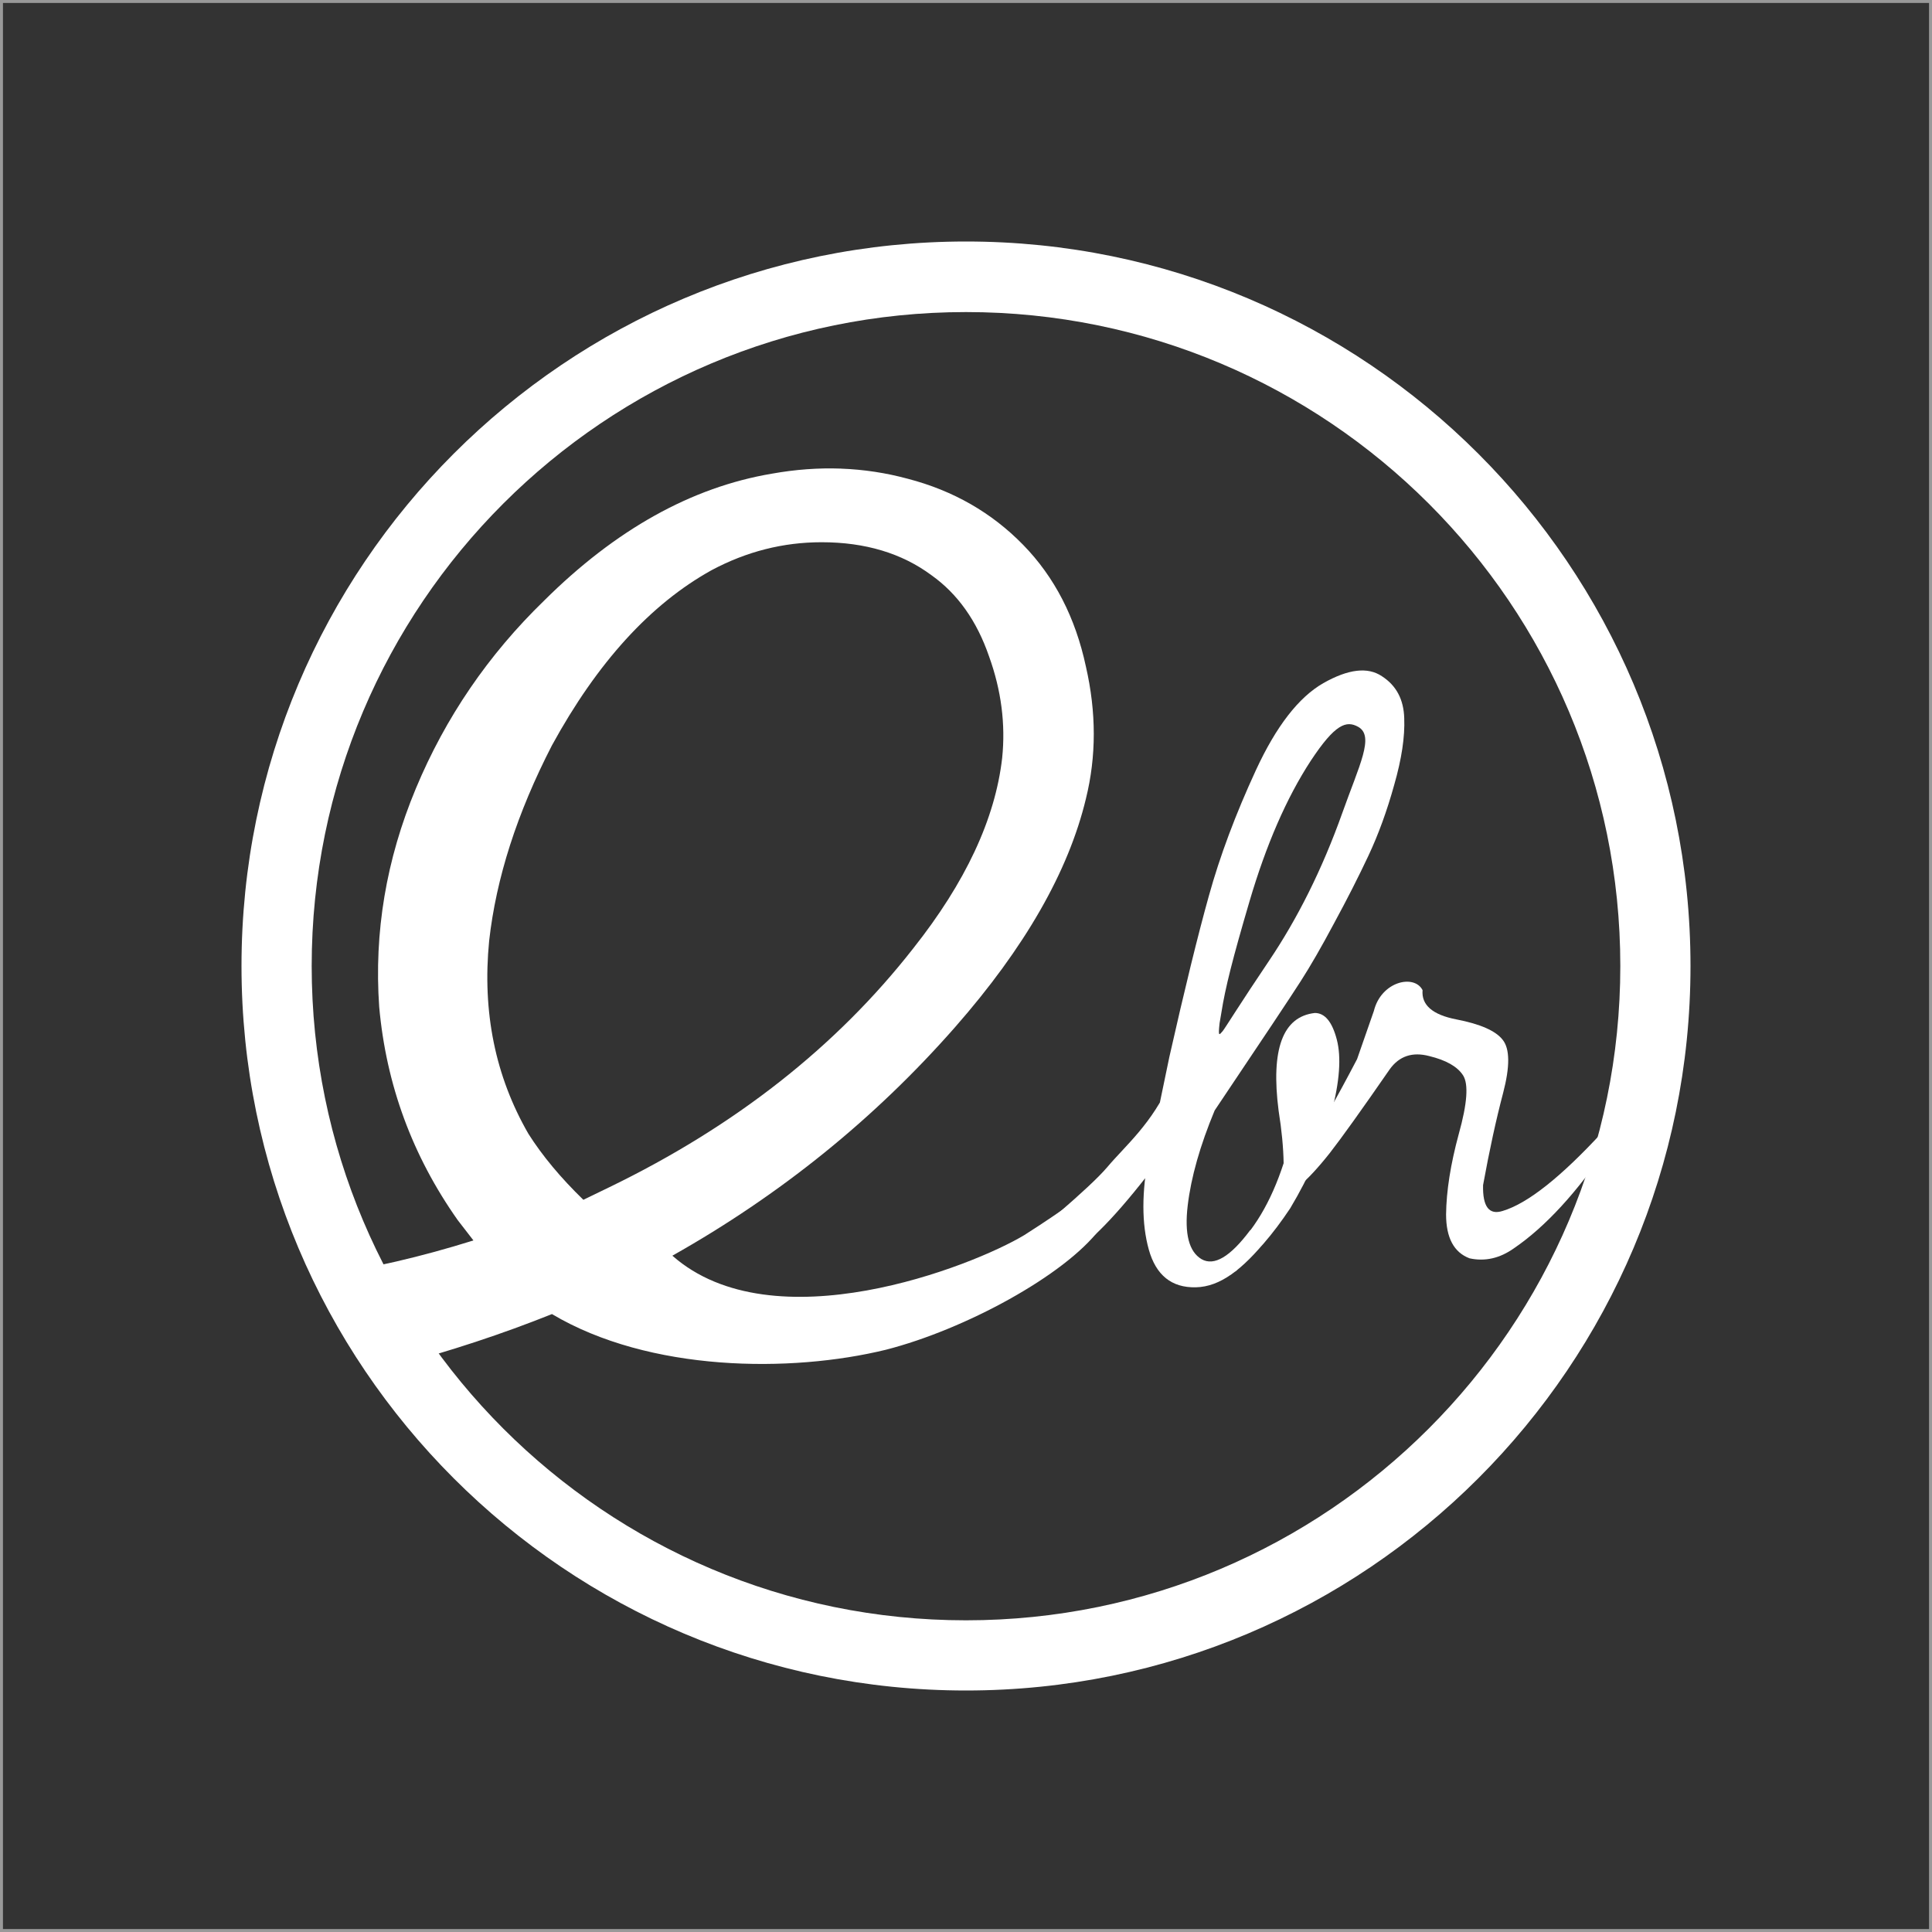
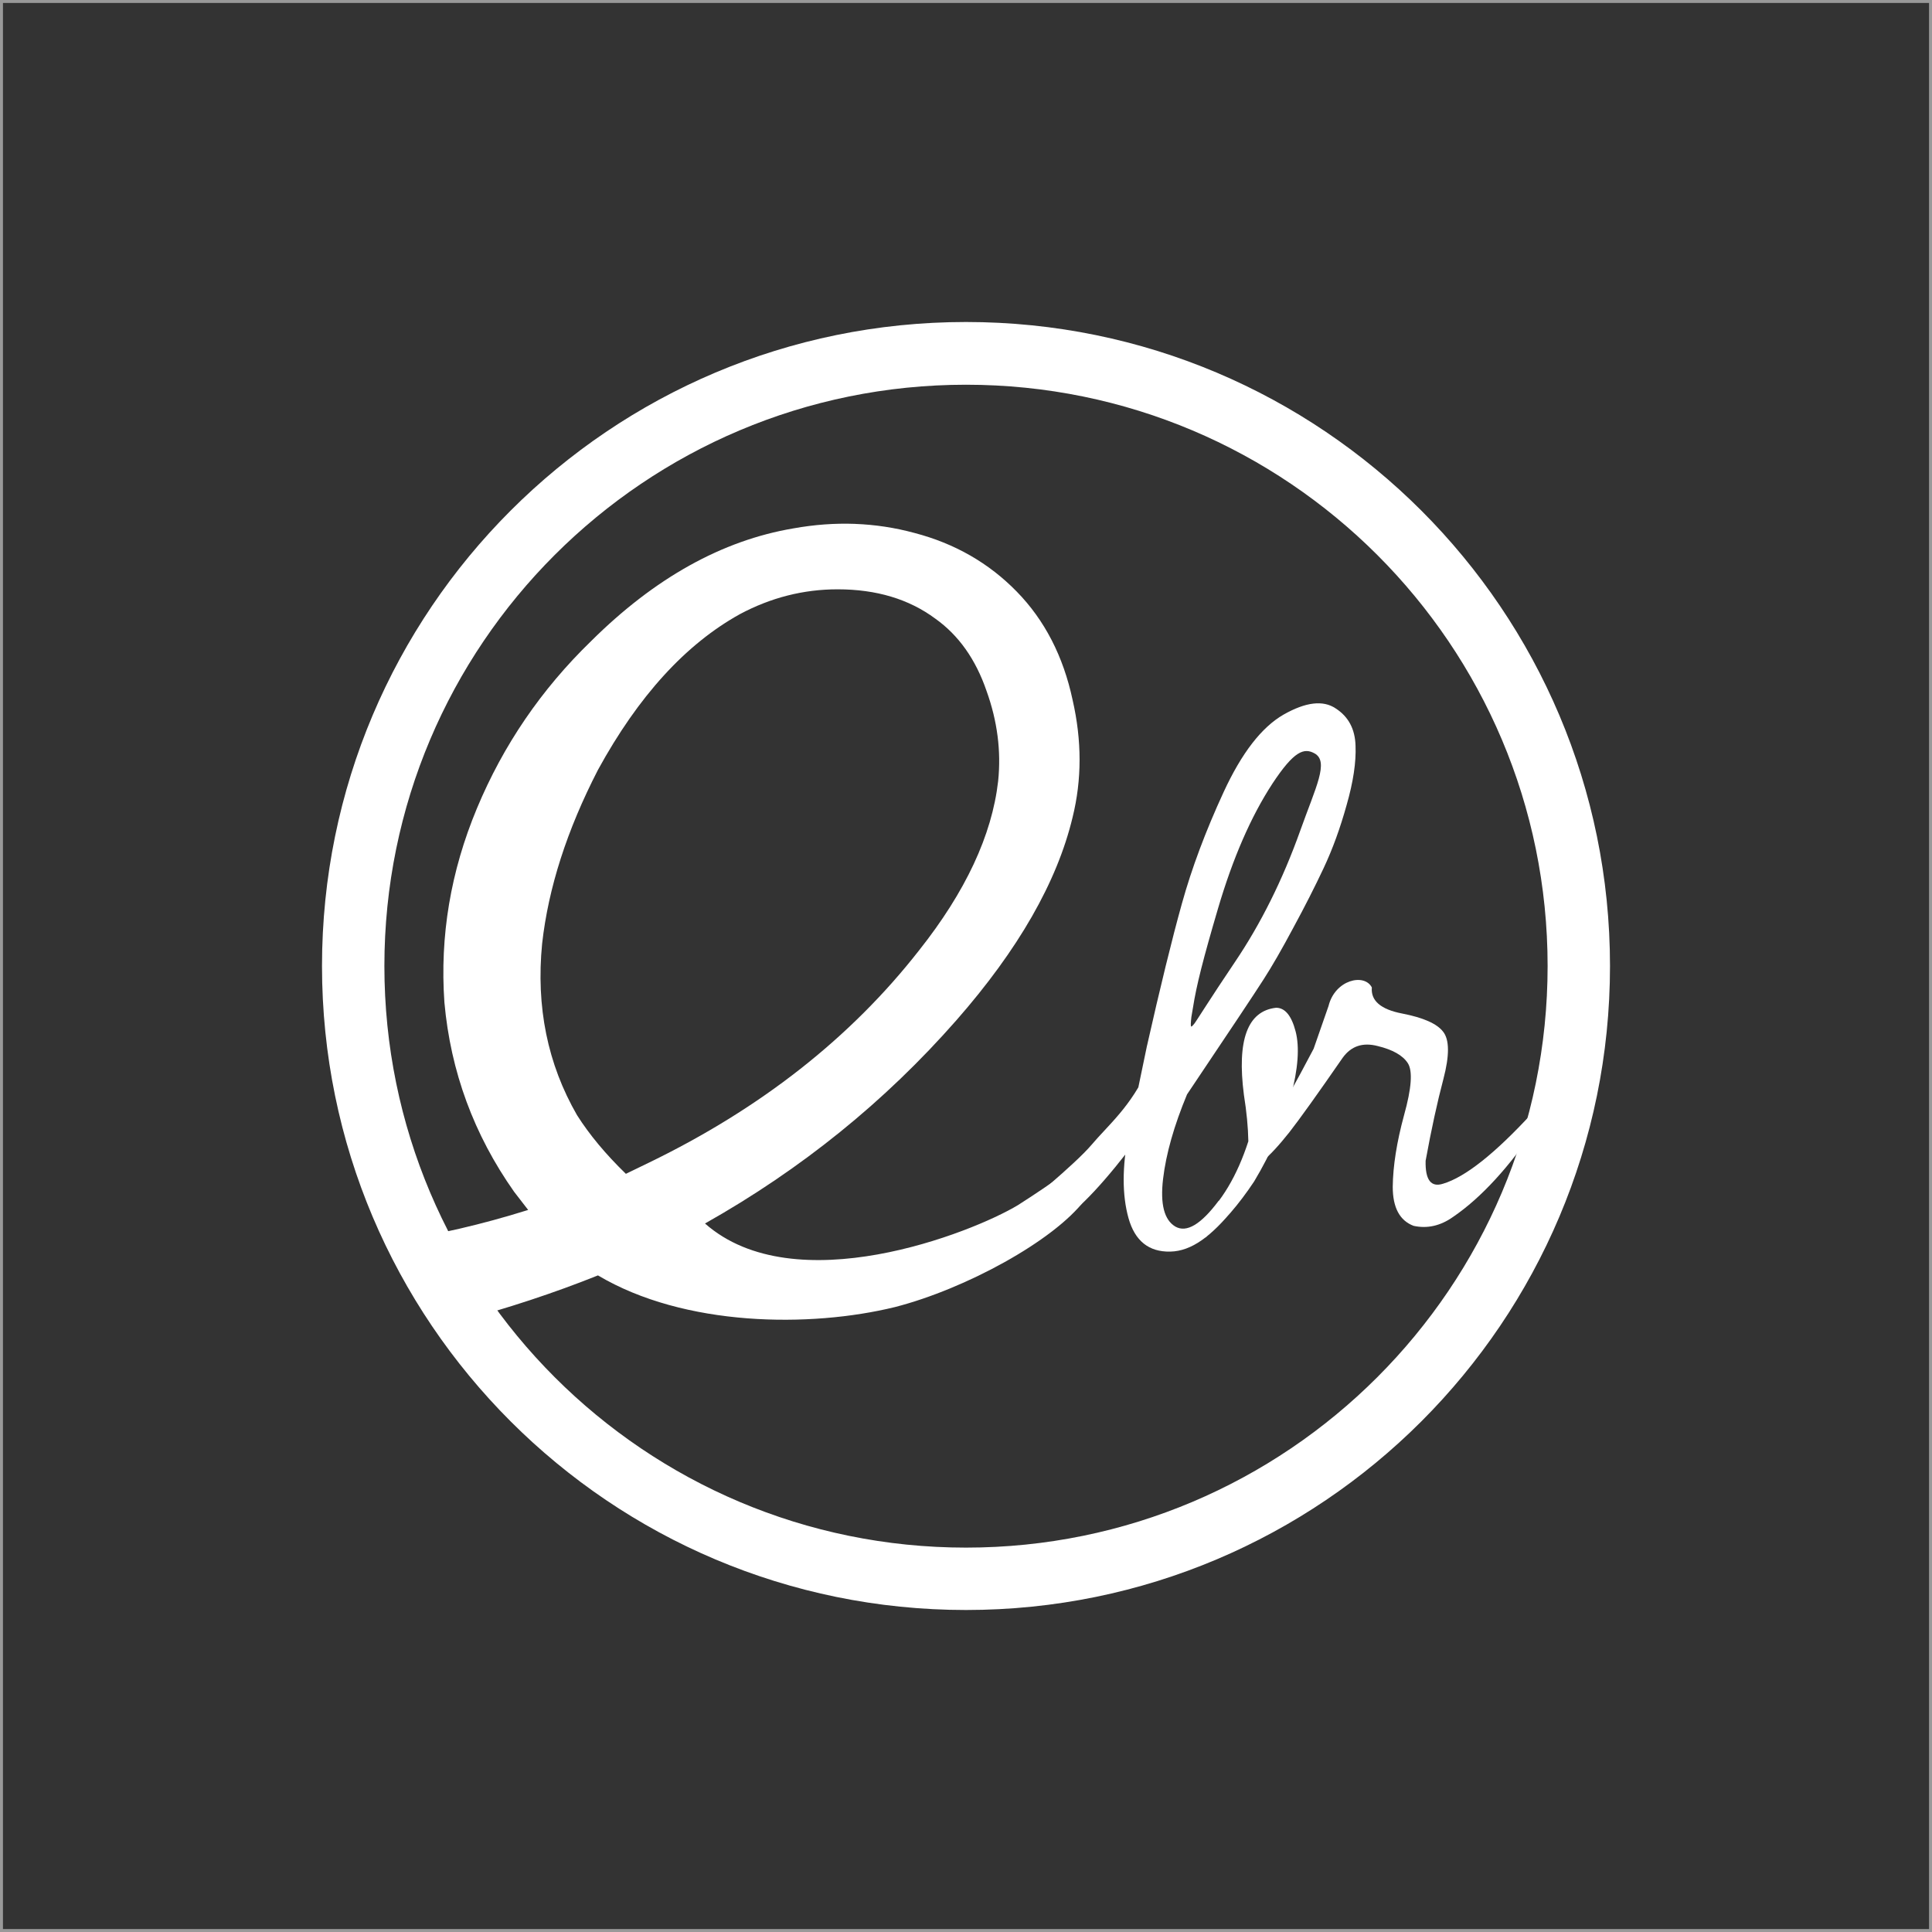
- <svg xmlns="http://www.w3.org/2000/svg" width="800" height="800" id="svg3041" version="1.1" viewBox="0 0 750 750">
+ <svg xmlns="http://www.w3.org/2000/svg" width="900" height="900" id="svg3041" version="1.1" viewBox="0 0 843.75 843.75">
  <defs id="defs3043">
    </defs>
-   <g id="layer1" transform="translate(-42.16683,686.6078)">
+   <g id="layer1" transform="translate(4.70816,733.4828)">
    <rect style="fill:#1651b8;fill-opacity:0;stroke:#999999;stroke-width:0.937" id="rect5118" width="747.765" height="749.091" x="-673.987" y="-1768.69" />
-     <rect style="fill:#333333;fill-opacity:1;stroke:#999999;stroke-width:1.15" id="rect5120" width="748.85" height="748.85" x="42.742" y="-686.033" />
+     <rect style="fill:#333333;fill-opacity:1;stroke:#999999;stroke-width:1.294" id="rect5120" width="842.456" height="842.456" x="-4.061" y="-732.836" />
  </g>
-   <g id="layer2" transform="translate(-2.651638,-2.651674)">
+   <g id="layer2" transform="translate(44.22335,44.22331)">
    <g id="g5524" transform="translate(-22.40712,721.2544)" style="fill:#ffffff;fill-opacity:1">
      <text id="text3049" y="-362.573" x="400.059" style="font-style:normal;font-variant:normal;font-weight:normal;font-stretch:normal;font-size:54.435px;line-height:0%;font-family:'Lobster 1.4';-inkscape-font-specification:'Lobster 1.4';letter-spacing:0px;word-spacing:0px;fill:#ffffff;fill-opacity:1;stroke:none;stroke-width:4.536" xml:space="preserve">
        <tspan style="font-size:217.742px;line-height:1.25;fill:#ffffff;fill-opacity:1;stroke-width:4.536" y="-362.573" x="400.059" id="tspan3051"> </tspan>
      </text>
      <path id="path3008" d="m 400.059,-624.853 c -155.33,0 -281.25,125.92 -281.25,281.25 0,155.33 125.92,281.25 281.25,281.25 155.33,0 281.25,-125.92 281.25,-281.25 0,-155.33 -125.92,-281.25 -281.25,-281.25 z m 0,27.393 c 140.268,0 254.004,113.59 254.004,253.857 0,140.268 -113.736,254.004 -254.004,254.004 -140.268,0 -254.004,-113.736 -254.004,-254.004 0,-140.268 113.736,-253.857 254.004,-253.857 z" style="fill:#ffffff;fill-opacity:1;stroke:none;stroke-width:4.536" />
      <g style="fill:#ffffff;fill-opacity:1" transform="matrix(5.03798,0,0,5.037981,932.6361,-362.5618)" id="g3012">
        <path id="path3882" style="font-style:normal;font-weight:normal;font-size:40px;line-height:125%;font-family:'Simplesnails ver 4.0 ';-inkscape-font-specification:'Simplesnails ver 4.0 ';letter-spacing:0px;word-spacing:0px;fill:#ffffff;fill-opacity:1;stroke:none" d="m -81.237,18.962 c -0.02,-1.207 -0.149,-2.553 -0.386,-4.038 -0.614,-4.75 0.317,-7.264 2.791,-7.541 0.772,2.2e-5 1.336,0.683 1.692,2.049 0.356,1.366 0.218,3.246 -0.416,5.641 -0.614,2.395 -1.673,4.849 -3.177,7.363 -1.326,1.999 -2.732,3.622 -4.216,4.869 l -0.386,-1.485 c 1.762,-1.583 3.127,-3.87 4.097,-6.858 m -8.818,-8.135 c 1.188,-5.265 2.207,-9.422 3.058,-12.47 0.851,-3.068 2.059,-6.294 3.622,-9.679 1.564,-3.385 3.296,-5.621 5.196,-6.71 1.92,-1.089 3.424,-1.267 4.513,-0.534 1.108,0.713 1.682,1.791 1.722,3.236 0.059,1.425 -0.198,3.137 -0.772,5.136 -0.554,1.999 -1.217,3.82 -1.989,5.463 -0.772,1.643 -1.653,3.375 -2.642,5.196 -0.97,1.821 -1.831,3.315 -2.583,4.483 -0.732,1.148 -2.939,4.463 -6.621,9.946 -1.128,2.712 -1.821,5.156 -2.078,7.333 -0.257,2.177 0.099,3.553 1.069,4.127 0.97,0.554 2.217,-0.188 3.741,-2.227 1.643,-0.95 2.652,-1.297 1.366,0.623 -1.964,2.405 -3.672,3.731 -5.552,3.771 -1.861,0.04 -3.068,-0.93 -3.622,-2.91 -0.554,-1.999 -0.554,-4.424 0,-7.274 0.297,-1.366 0.821,-3.87 1.574,-7.512 m 3.88,-2.649 c -0.121,1.099 -0.021,0.896 0.238,0.608 0.196,-0.241 1.358,-2.137 3.55,-5.386 2.202,-3.263 4.116,-7.066 5.671,-11.431 1.321,-3.71 2.492,-5.918 1.225,-6.63 -0.913,-0.511 -1.778,-0.236 -3.658,2.614 -1.861,2.85 -3.434,6.463 -4.721,10.837 -1.287,4.374 -1.867,6.66 -2.164,8.56 m -2.566,7.93 c -2.059,2.731 -3.108,4.275 -3.147,4.632 -2.811,3.602 -4.9,5.62 -6.207,6.115 -1.145,0.109 -3.739,-0.568 -2.958,-1.269 0,0 4.671,-3.818 6.085,-5.496 1.414,-1.678 3.452,-3.343 4.878,-6.593 l 1.349,2.612" />
        <path id="path3884" style="font-style:normal;font-weight:normal;font-size:40px;line-height:125%;font-family:'Simplesnails ver 4.0 ';-inkscape-font-specification:'Simplesnails ver 4.0 ';letter-spacing:0px;word-spacing:0px;fill:#ffffff;fill-opacity:1;stroke:none" d="m -74.286,7.231 c 0.566,-2.292 3.116,-2.861 3.754,-1.607 -0.099,1.148 0.772,1.9 2.613,2.256 1.841,0.356 3.028,0.881 3.563,1.574 0.554,0.693 0.564,2.059 0.03,4.097 -0.534,2.019 -1.049,4.384 -1.544,7.096 -0.04,1.663 0.465,2.326 1.514,1.989 1.92,-0.574 4.493,-2.613 7.719,-6.116 l 0.356,0.297 0.119,0.713 c -2.454,3.662 -4.899,6.324 -7.333,7.987 -1.089,0.772 -2.227,1.029 -3.414,0.772 -1.207,-0.455 -1.811,-1.583 -1.811,-3.385 0.02,-1.801 0.346,-3.87 0.98,-6.205 0.653,-2.336 0.762,-3.84 0.327,-4.513 -0.435,-0.673 -1.306,-1.168 -2.613,-1.485 -1.287,-0.336 -2.296,1.5e-5 -3.028,1.009 -2.177,3.147 -3.721,5.305 -4.632,6.472 -0.91,1.148 -1.692,1.989 -2.345,2.524 -0.673,0.534 -1.069,0.515 -1.188,-0.059 l 1.87,-3.088 c 0.91,-1.346 2.167,-3.553 3.771,-6.621" />
        <path id="path3886" d="m -115.329,-34.563 c -1.748,-0.065 -3.53,0.065 -5.345,0.391 -6.185,1.043 -12.034,4.304 -17.547,9.782 -4.303,4.174 -7.597,8.999 -9.883,14.477 -2.286,5.478 -3.227,11.086 -2.824,16.825 0.538,5.999 2.555,11.477 6.051,16.433 0.403,0.522 0.807,1.043 1.21,1.565 -4.058,1.27 -7.921,2.162 -11.597,2.69 1.579,2.518 3.429,4.85 5.496,6.994 4.303,-1.152 8.358,-2.488 12.152,-4.01 7.508,4.464 18.399,4.542 25.738,2.747 6.103,-1.564 13.778,-5.738 16.462,-9.284 2.189,-2.892 1.097,-2.658 -0.693,-1.447 -0.78,0.527 0.876,-1.561 -0.518,-1.098 -0.632,0.21 -0.976,0.686 -4.589,2.994 -4.014,2.416 -19.352,8.441 -27.122,1.589 8.336,-4.695 15.597,-10.564 21.782,-17.607 5.378,-6.13 8.74,-11.999 10.084,-17.607 0.807,-3.261 0.807,-6.651 0,-10.173 -0.807,-3.782 -2.42,-6.912 -4.841,-9.39 -2.42,-2.478 -5.378,-4.173 -8.874,-5.086 -1.681,-0.456 -3.395,-0.717 -5.143,-0.783 z m -1.513,5.673 c 3.361,7.8e-5 6.185,0.848 8.471,2.543 2.017,1.435 3.496,3.521 4.437,6.26 0.941,2.609 1.277,5.217 1.008,7.825 -0.538,4.695 -2.824,9.586 -6.857,14.673 -5.916,7.565 -13.715,13.694 -23.396,18.39 l -0.807,0.391 -1.21,0.587 c -1.748,-1.695 -3.16,-3.391 -4.235,-5.086 -2.555,-4.434 -3.563,-9.39 -3.025,-14.868 0.538,-4.826 2.151,-9.847 4.84,-15.064 3.496,-6.391 7.597,-10.89 12.303,-13.499 2.689,-1.435 5.513,-2.152 8.471,-2.152 z" style="font-style:normal;font-variant:normal;font-weight:normal;font-stretch:normal;font-size:64px;line-height:125%;font-family:econ;-inkscape-font-specification:econ;letter-spacing:0px;word-spacing:0px;fill:#ffffff;fill-opacity:1;stroke:none" />
      </g>
    </g>
  </g>
</svg>
